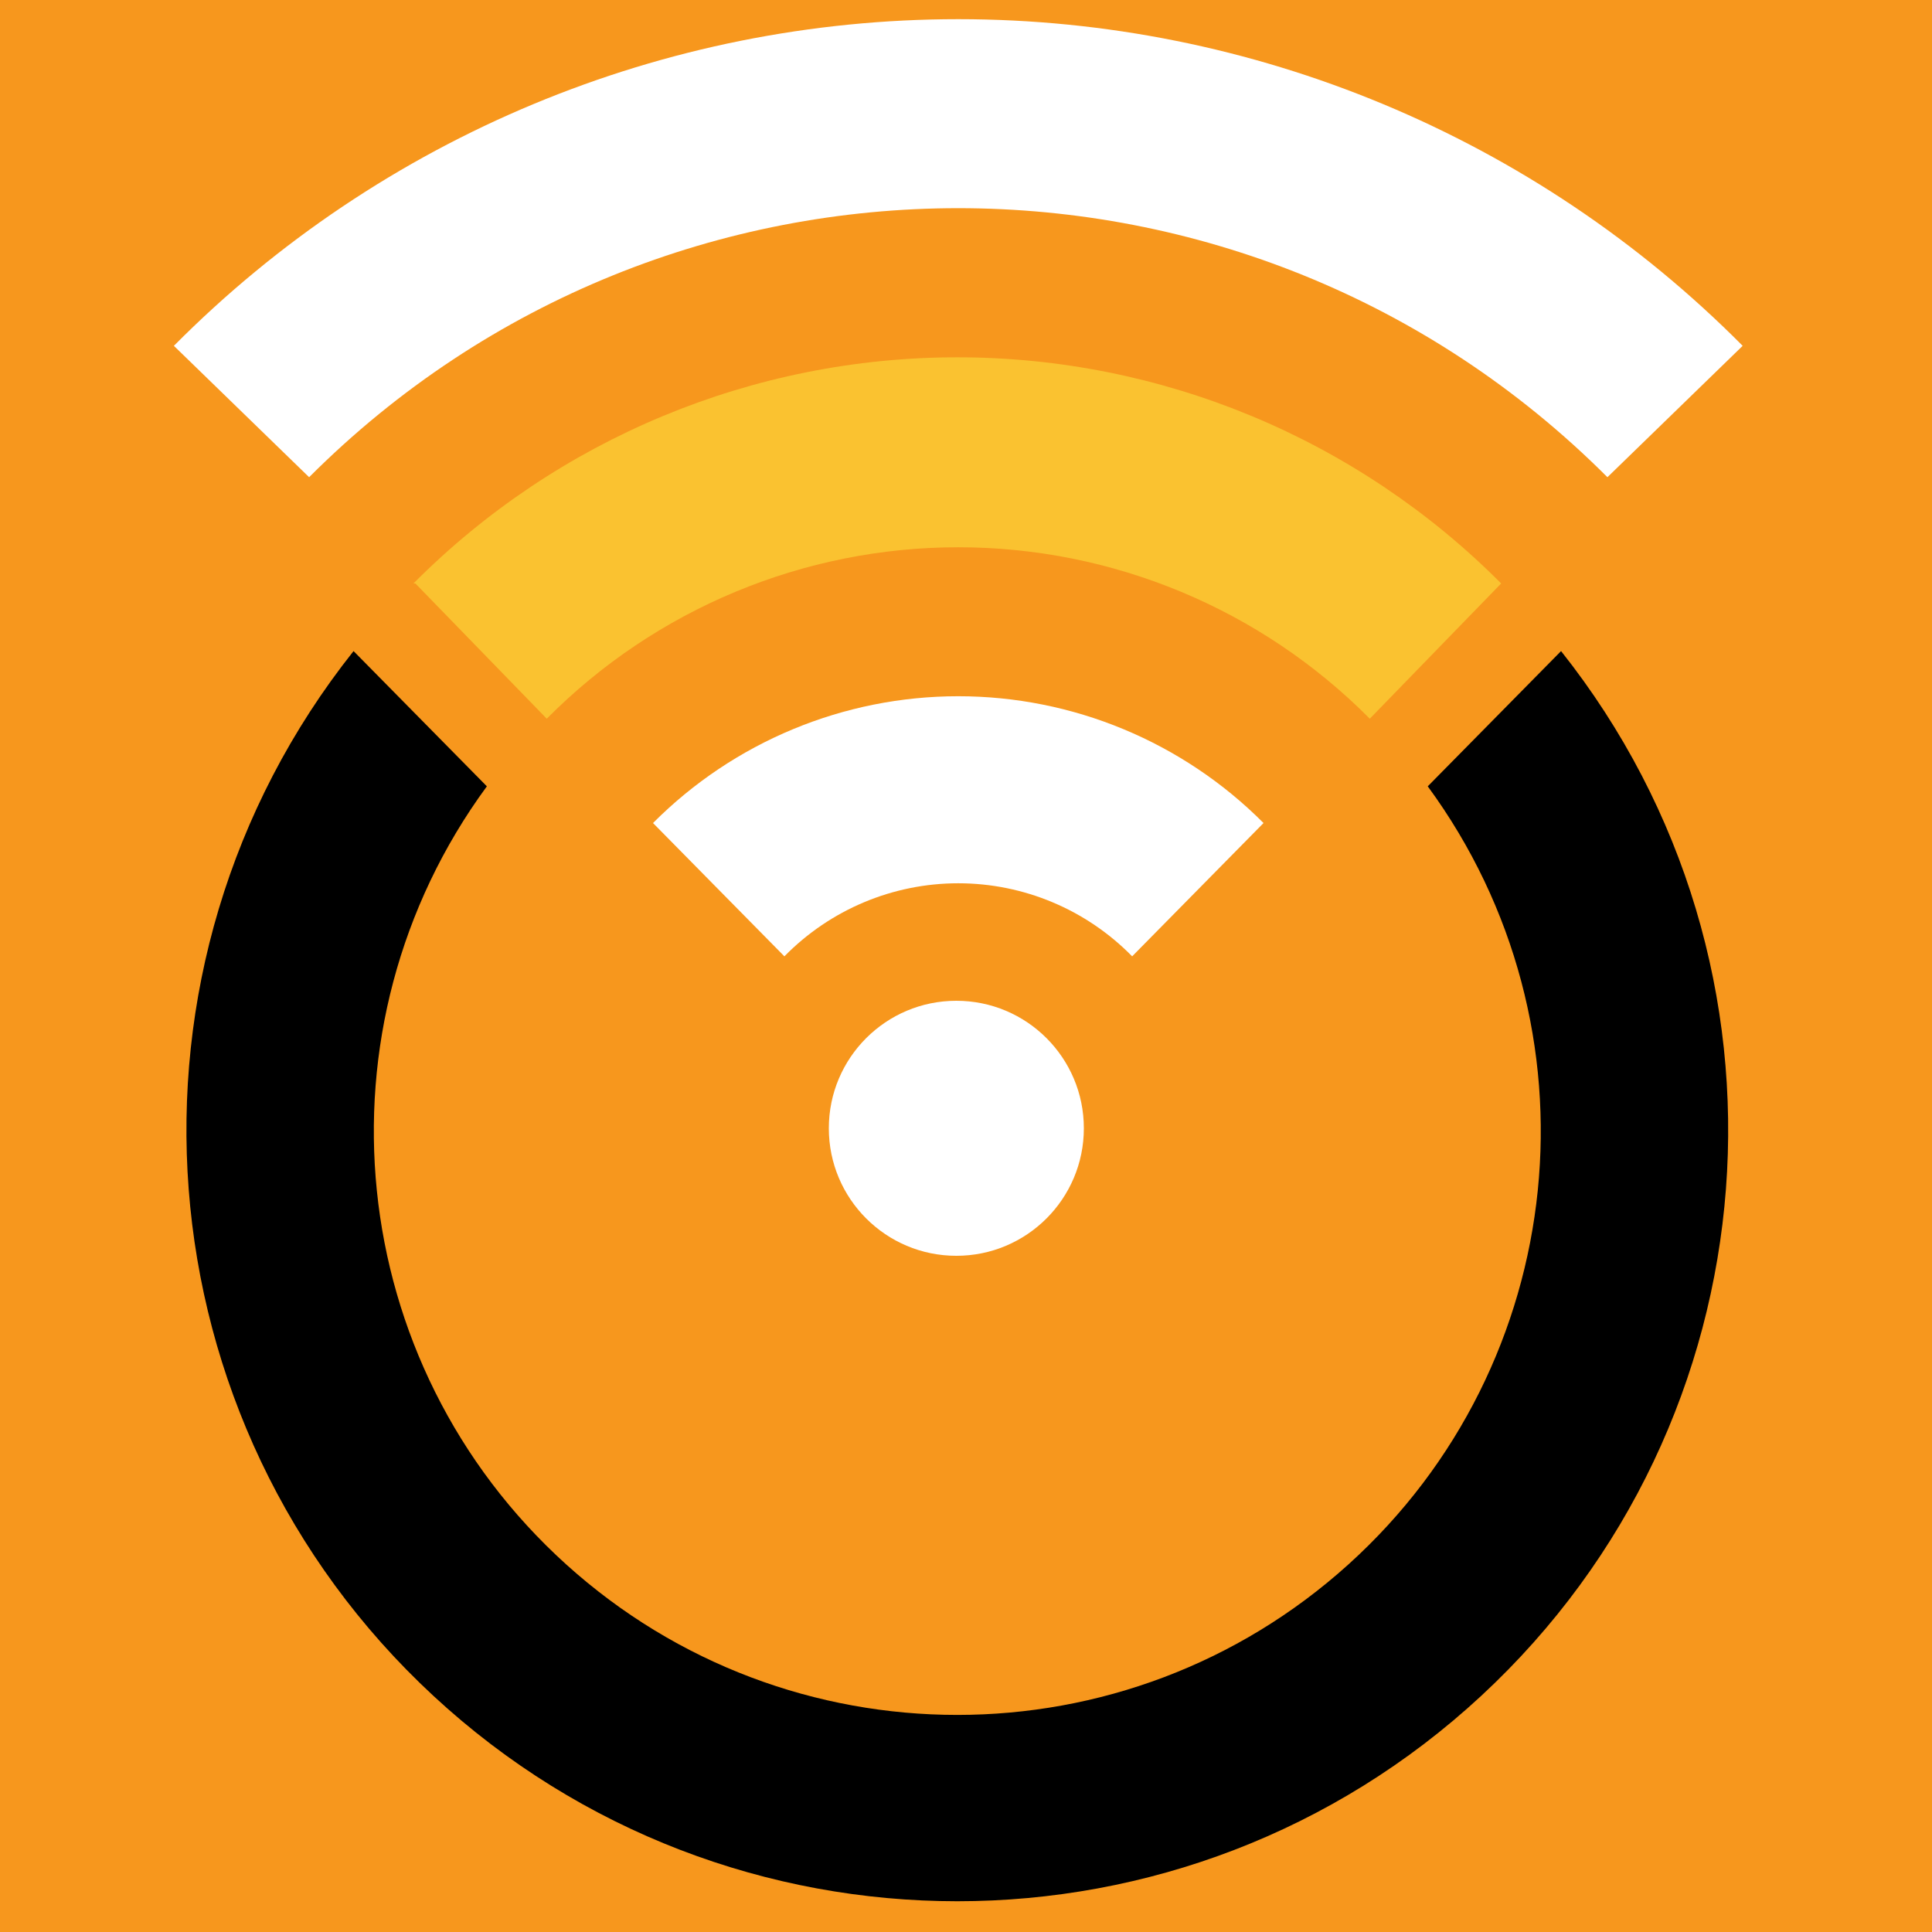
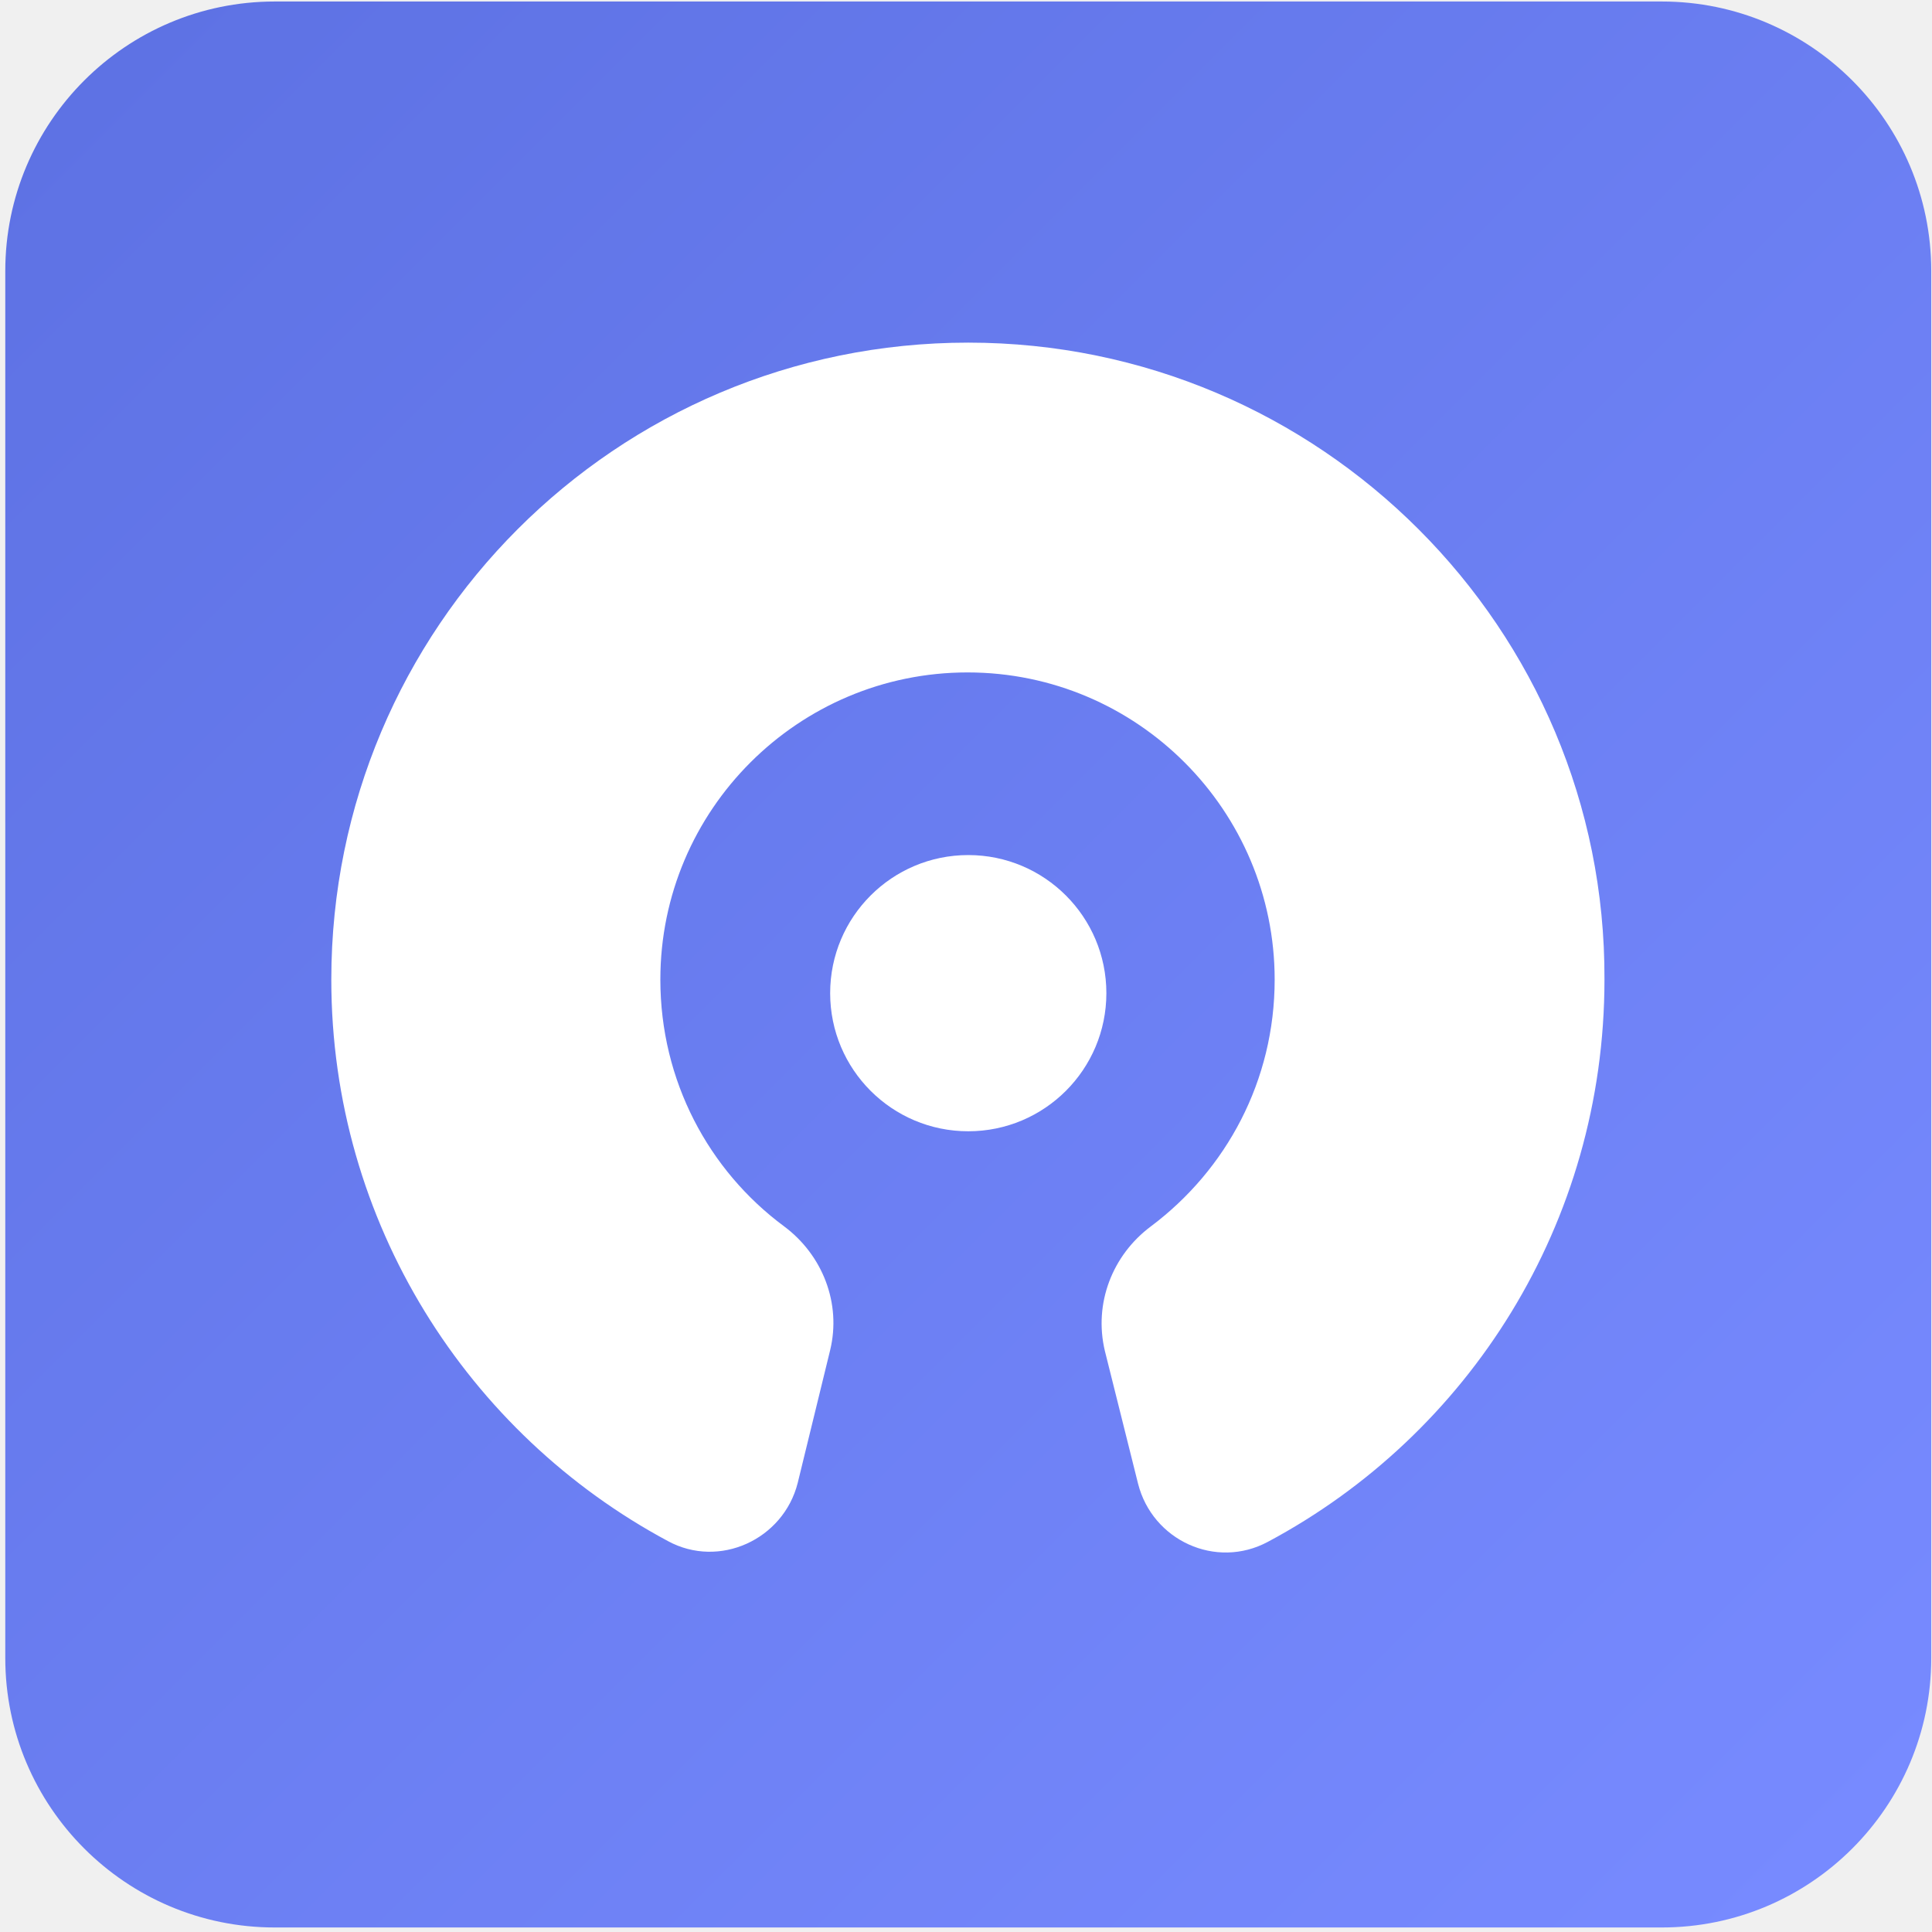
- <svg xmlns="http://www.w3.org/2000/svg" viewBox="-9 -1 100 100">
-   <path d="m -9 -1h100v100h-100z" fill="#f7971d" />
-   <path d="m40.5 50.8a6.6 6.6 0 1 0 0 13.2 6.6 6.6 0 0 0 0-13.2m-40.5-33.9 7 6.8a47.5 47.5 0 0 1 67.2 0l7-6.8a57.2 57.2 0 0 0-81.2 0" fill="white" />
-   <path d="m12.5 29.2 6.8 7a30 30 0 0 1 42.6 0l6.8-7a39.7 39.7 0 0 0-56.3 0" fill="#fac230" />
-   <path d="m24.8 41.6 6.8 6.9a12.6 12.6 0 0 1 18 0l6.8-6.9a22.3 22.3 0 0 0-31.6 0" fill="white" />
-   <path d="m64.9 39.7a30.2 30.2 0 1 1-48.7 0l-6.9-7a39.9 39.9 0 1 0 62.5 0z" fill="black" />
+ <svg xmlns="http://www.w3.org/2000/svg" version="1.1" id="图层_1" x="0px" y="0px" viewBox="0 0 256 256" style="enable-background:new 0 0 256 256;" xml:space="preserve">
+   <style type="text/css">
+ 	.st0{fill-rule:evenodd;clip-rule:evenodd;fill:url(#svg_2_00000009581766544743910510000007087157279682564742_);}
+ 	.st1{fill-rule:evenodd;clip-rule:evenodd;fill:url(#svg_3_00000013155245276689480680000010334395393893521599_);}
+ 	.st2{fill:#FFFFFF;}
+ </style>
+   <g>
+     <g id="svg_1">
+       <linearGradient id="svg_2_00000043442590260727270070000016472210641679865270_" gradientUnits="userSpaceOnUse" x1="11.156" y1="247.344" x2="245.444" y2="13.056" gradientTransform="matrix(1 0 0 -1 0 258)">
+         <stop offset="0" style="stop-color:#5E72E4" />
+         <stop offset="1" style="stop-color:#778AFF" />
+       </linearGradient>
+       <path id="svg_2" style="fill-rule:evenodd;clip-rule:evenodd;fill:url(#svg_2_00000043442590260727270070000016472210641679865270_);" d="    M36.4,0.2h183.8c19.7,0,35.7,16,35.7,35.7v183.8c0,19.7-16,35.7-35.7,35.7H36.4c-19.7,0-35.7-16-35.7-35.7V35.9    C0.7,16.2,16.7,0.2,36.4,0.2z" />
+       <linearGradient id="svg_3_00000010280352489557108120000000938545297310085033_" gradientUnits="userSpaceOnUse" x1="0.7" y1="257.8" x2="0.7" y2="257.8" gradientTransform="matrix(1 0 0 -1 0 258)">
+         <stop offset="0" style="stop-color:#5E72E4" />
+         <stop offset="1" style="stop-color:#778AFF" />
+       </linearGradient>
+       <path id="svg_3" style="fill-rule:evenodd;clip-rule:evenodd;fill:url(#svg_3_00000010280352489557108120000000938545297310085033_);" d="    M0.7,0.2" />
+     </g>
+     <path id="svg_4" class="st2" d="M128.3,45.4c-46.7,0-84.4,37.8-84.4,84.4c0,32.2,18.1,60.2,44.6,74.4c6.8,3.7,15.3-0.2,17.2-7.7   l4.3-17.6c1.5-6.2-1-12.6-6.1-16.4c-10-7.4-16.4-19.3-16.4-32.7c0-22.5,18.3-40.7,40.7-40.7c22.5,0,40.7,18.3,40.7,40.7   c0,13.4-6.4,25.2-16.4,32.7c-5.1,3.8-7.6,10.2-6.1,16.5l4.4,17.6c1.9,7.5,10.3,11.4,17.2,7.7c26.6-14.2,44.6-42.2,44.6-74.5   C212.8,83.3,174.9,45.4,128.3,45.4L128.3,45.4z" />
+   </g>
+   <circle class="st2" cx="128.3" cy="131.6" r="18.3" />
</svg>
